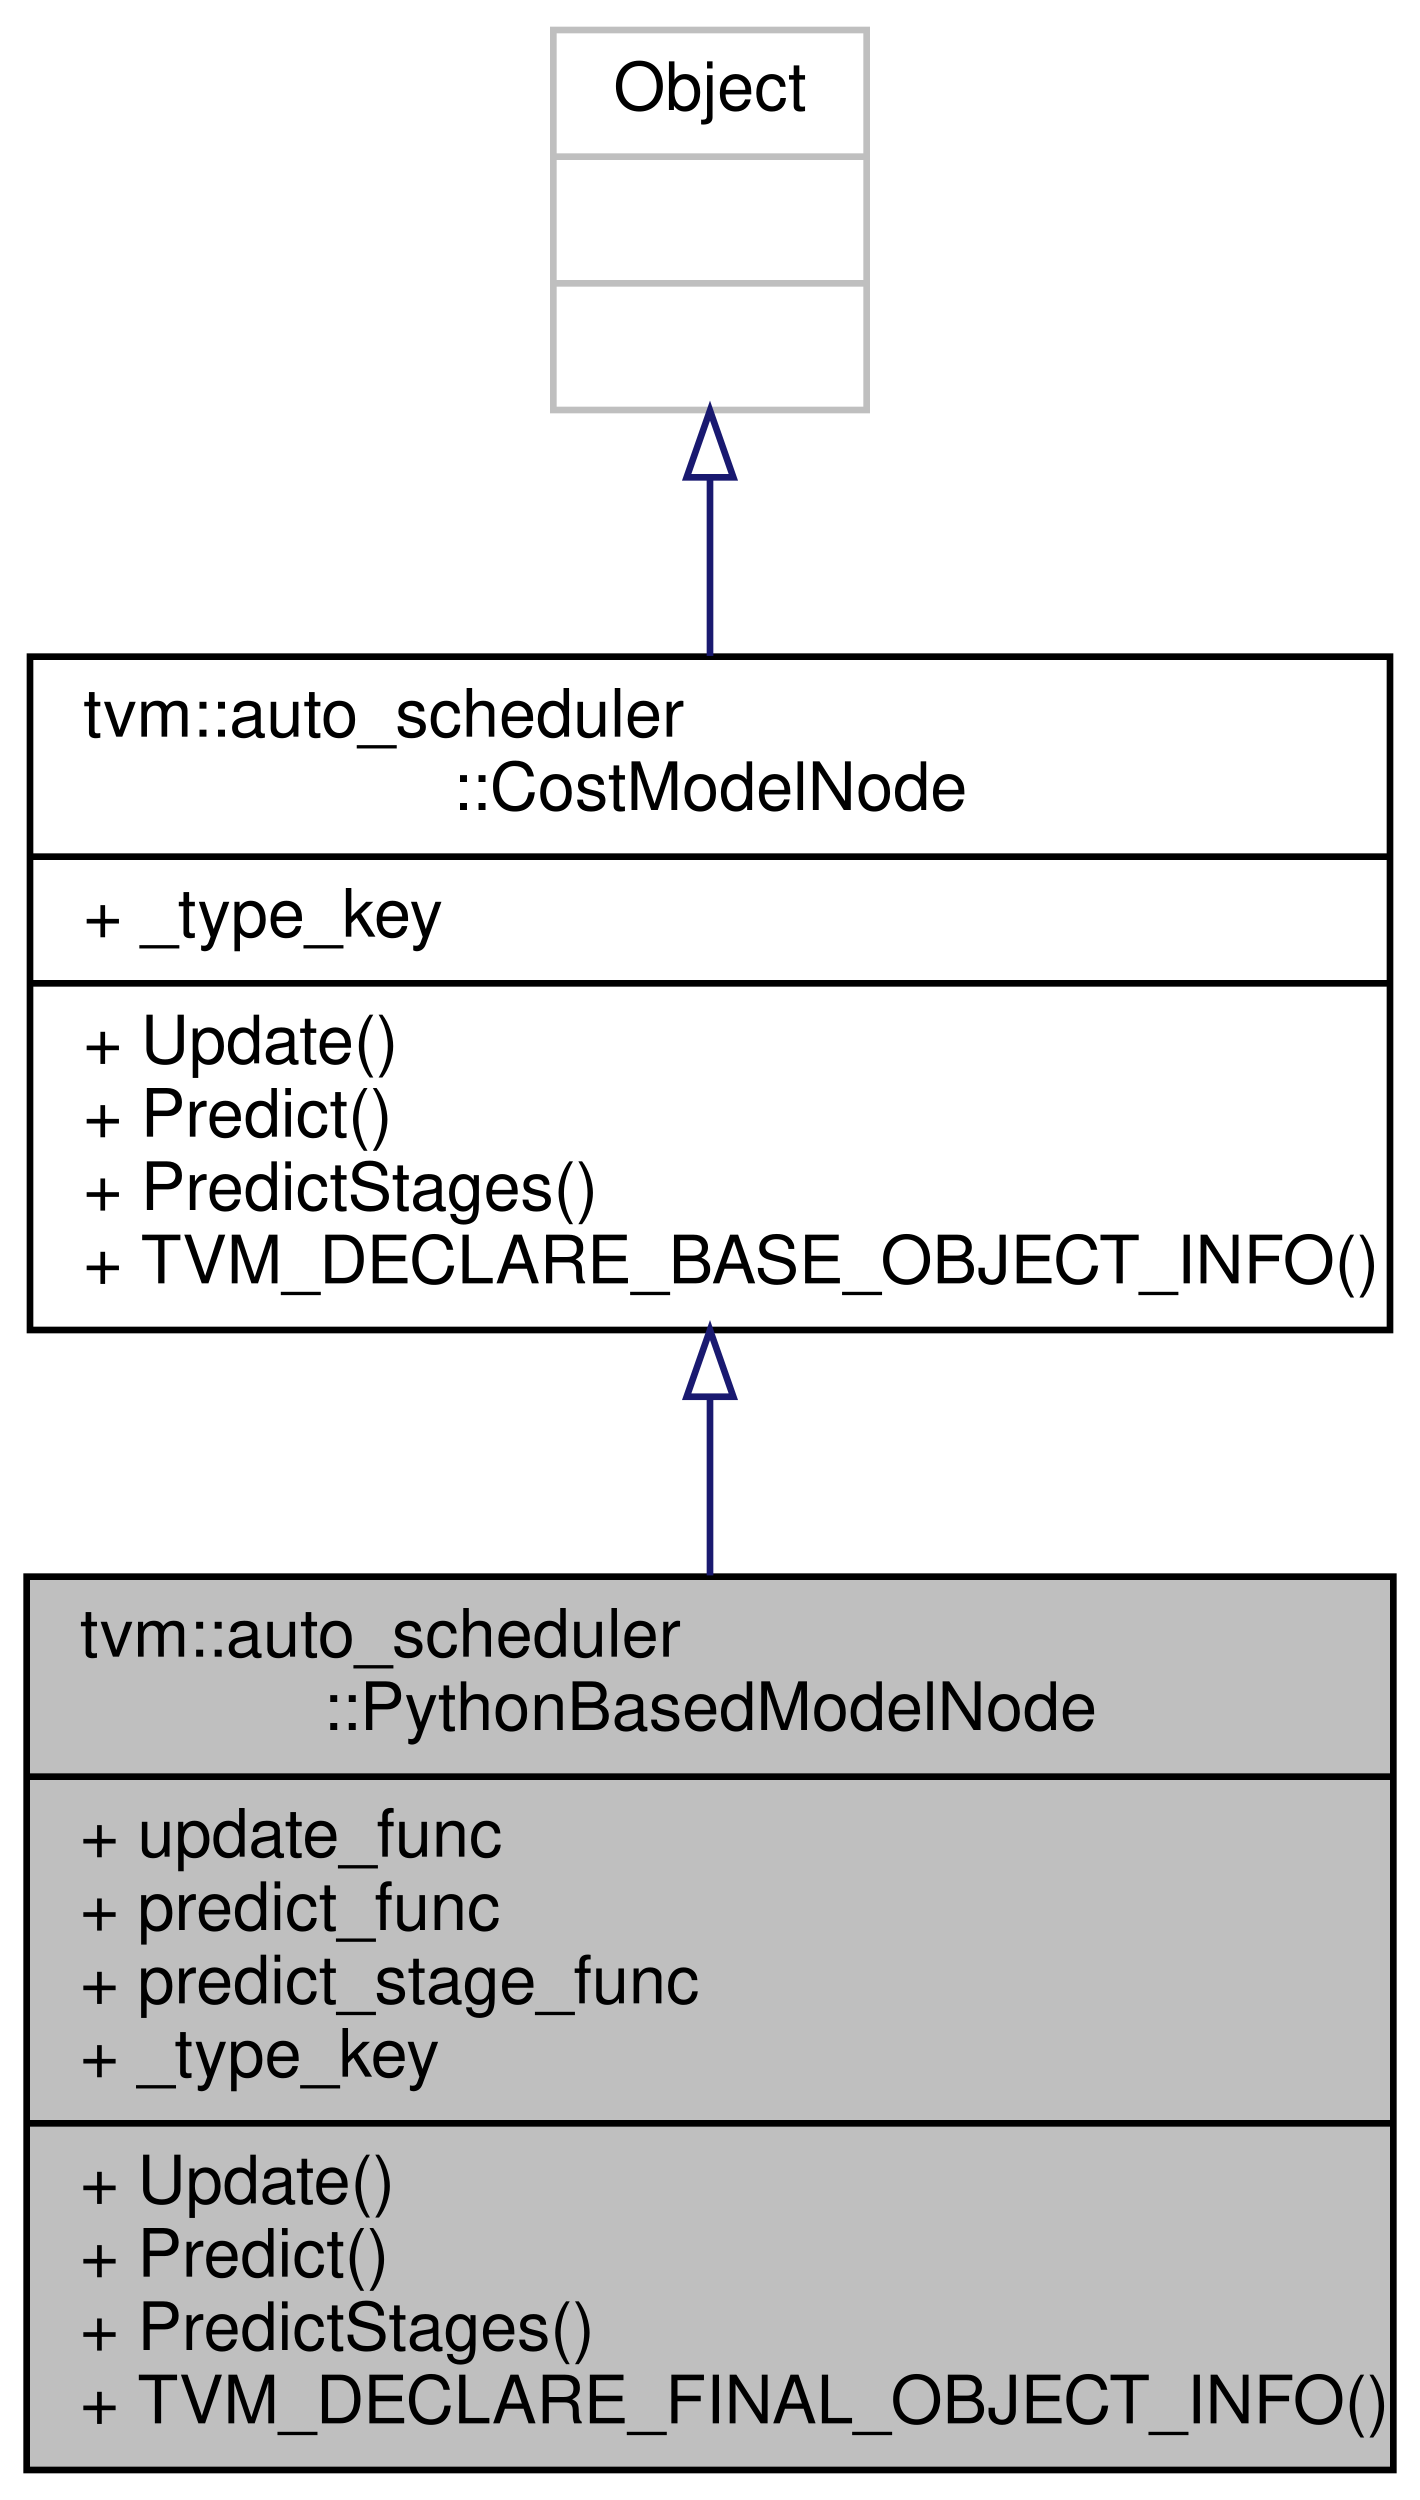
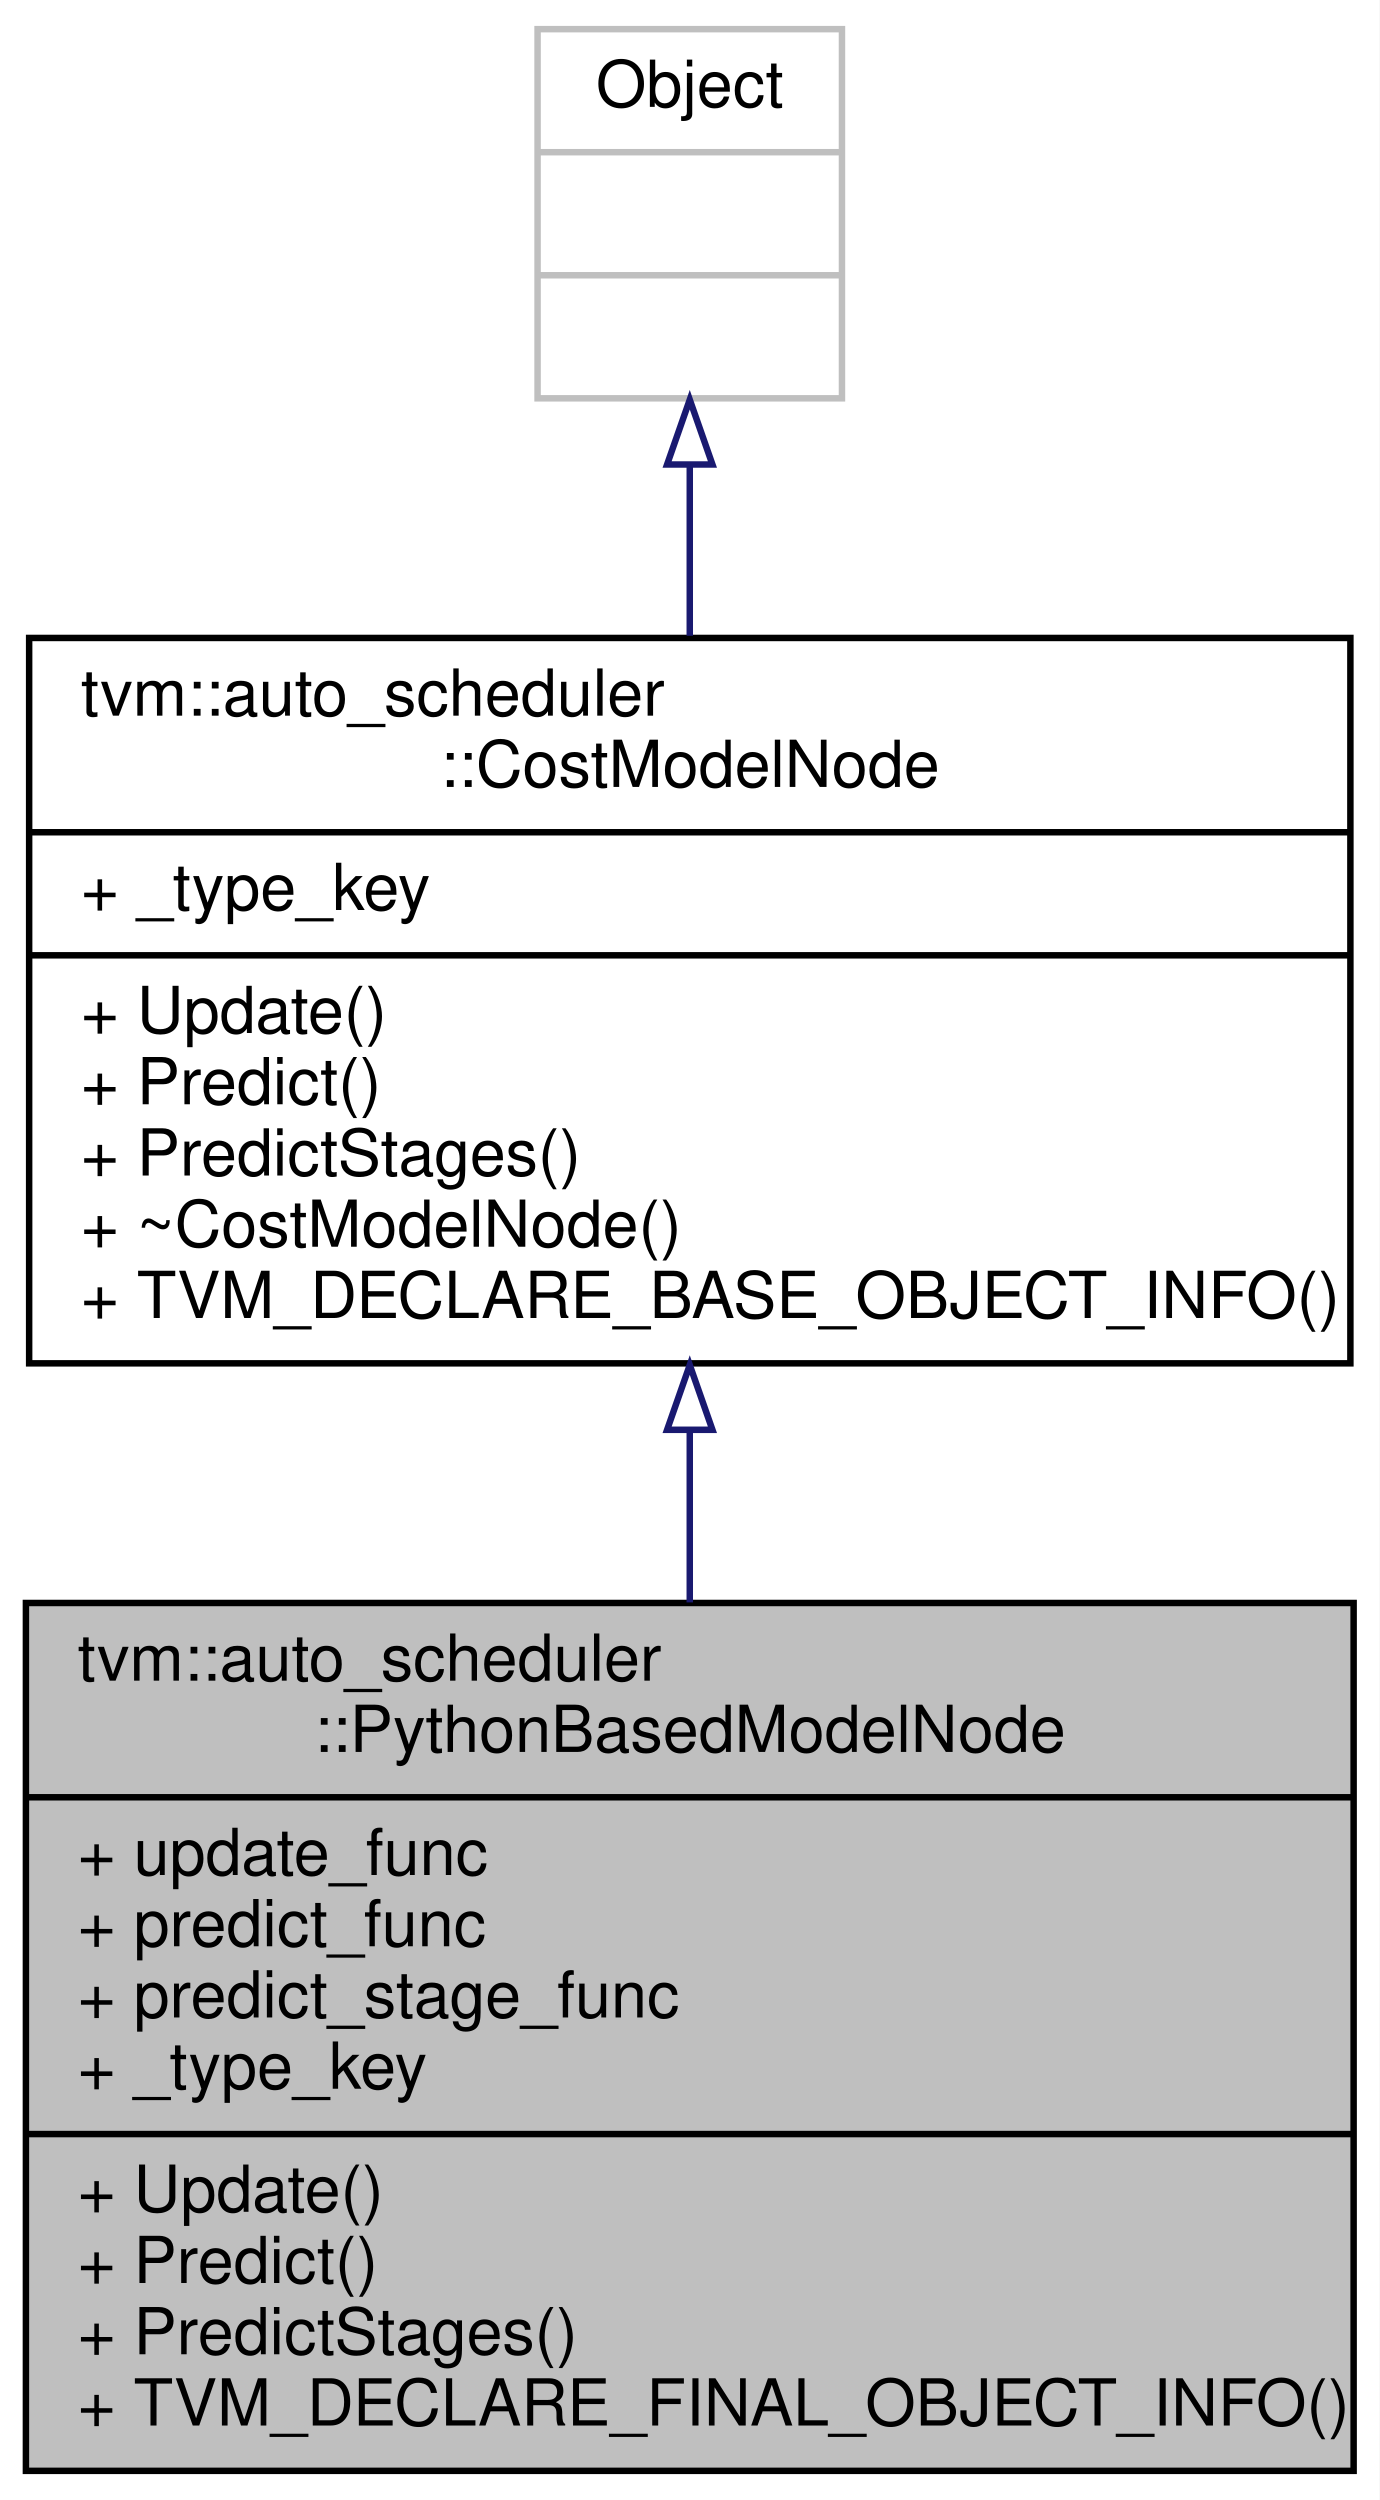
- <svg xmlns="http://www.w3.org/2000/svg" xmlns:xlink="http://www.w3.org/1999/xlink" width="213pt" height="375pt" viewBox="0.00 0.00 213.00 375.00">
-   <g id="graph0" class="graph" transform="scale(1 1) rotate(0) translate(4 371)">
-     <polygon fill="white" stroke="none" points="-4,4 -4,-371 209,-371 209,4 -4,4" />
+ <svg xmlns="http://www.w3.org/2000/svg" xmlns:xlink="http://www.w3.org/1999/xlink" width="213pt" height="386pt" viewBox="0.00 0.00 213.00 386.00">
+   <g id="graph0" class="graph" transform="scale(1 1) rotate(0) translate(4 382)">
+     <polygon fill="white" stroke="none" points="-4,4 -4,-382 209,-382 209,4 -4,4" />
    <g id="node1" class="node">
      <polygon fill="#bfbfbf" stroke="black" points="-1.42109e-14,-0.5 -1.42109e-14,-134.5 205,-134.5 205,-0.5 -1.42109e-14,-0.5" />
      <text text-anchor="start" x="8" y="-122.5" font-family="Helvetica,sans-Serif" font-size="10.00">tvm::auto_scheduler</text>
      <text text-anchor="middle" x="102.5" y="-111.5" font-family="Helvetica,sans-Serif" font-size="10.00">::PythonBasedModelNode</text>
      <polyline fill="none" stroke="black" points="-1.42109e-14,-104.5 205,-104.5 " />
      <text text-anchor="start" x="8" y="-92.5" font-family="Helvetica,sans-Serif" font-size="10.00">+ update_func</text>
      <text text-anchor="start" x="8" y="-81.5" font-family="Helvetica,sans-Serif" font-size="10.00">+ predict_func</text>
      <text text-anchor="start" x="8" y="-70.5" font-family="Helvetica,sans-Serif" font-size="10.00">+ predict_stage_func</text>
      <text text-anchor="start" x="8" y="-59.5" font-family="Helvetica,sans-Serif" font-size="10.00">+ _type_key</text>
      <polyline fill="none" stroke="black" points="-1.42109e-14,-52.5 205,-52.5 " />
      <text text-anchor="start" x="8" y="-40.5" font-family="Helvetica,sans-Serif" font-size="10.00">+ Update()</text>
      <text text-anchor="start" x="8" y="-29.5" font-family="Helvetica,sans-Serif" font-size="10.00">+ Predict()</text>
      <text text-anchor="start" x="8" y="-18.5" font-family="Helvetica,sans-Serif" font-size="10.00">+ PredictStages()</text>
      <text text-anchor="start" x="8" y="-7.5" font-family="Helvetica,sans-Serif" font-size="10.00">+ TVM_DECLARE_FINAL_OBJECT_INFO()</text>
    </g>
    <g id="node2" class="node">
      <g id="a_node2">
        <a xlink:href="classtvm_1_1auto__scheduler_1_1CostModelNode.html" target="_top" xlink:title="The base class for cost model. ">
-           <polygon fill="white" stroke="black" points="0.5,-171.5 0.5,-272.5 204.5,-272.5 204.5,-171.5 0.5,-171.5" />
-           <text text-anchor="start" x="8.5" y="-260.5" font-family="Helvetica,sans-Serif" font-size="10.00">tvm::auto_scheduler</text>
-           <text text-anchor="middle" x="102.5" y="-249.5" font-family="Helvetica,sans-Serif" font-size="10.00">::CostModelNode</text>
-           <polyline fill="none" stroke="black" points="0.5,-242.5 204.5,-242.5 " />
-           <text text-anchor="start" x="8.5" y="-230.5" font-family="Helvetica,sans-Serif" font-size="10.00">+ _type_key</text>
-           <polyline fill="none" stroke="black" points="0.5,-223.5 204.5,-223.5 " />
-           <text text-anchor="start" x="8.5" y="-211.5" font-family="Helvetica,sans-Serif" font-size="10.00">+ Update()</text>
-           <text text-anchor="start" x="8.5" y="-200.5" font-family="Helvetica,sans-Serif" font-size="10.00">+ Predict()</text>
-           <text text-anchor="start" x="8.5" y="-189.5" font-family="Helvetica,sans-Serif" font-size="10.00">+ PredictStages()</text>
+           <polygon fill="white" stroke="black" points="0.5,-171.5 0.5,-283.5 204.5,-283.5 204.5,-171.5 0.5,-171.5" />
+           <text text-anchor="start" x="8.5" y="-271.5" font-family="Helvetica,sans-Serif" font-size="10.00">tvm::auto_scheduler</text>
+           <text text-anchor="middle" x="102.5" y="-260.5" font-family="Helvetica,sans-Serif" font-size="10.00">::CostModelNode</text>
+           <polyline fill="none" stroke="black" points="0.5,-253.5 204.5,-253.5 " />
+           <text text-anchor="start" x="8.5" y="-241.5" font-family="Helvetica,sans-Serif" font-size="10.00">+ _type_key</text>
+           <polyline fill="none" stroke="black" points="0.5,-234.5 204.5,-234.5 " />
+           <text text-anchor="start" x="8.5" y="-222.5" font-family="Helvetica,sans-Serif" font-size="10.00">+ Update()</text>
+           <text text-anchor="start" x="8.5" y="-211.5" font-family="Helvetica,sans-Serif" font-size="10.00">+ Predict()</text>
+           <text text-anchor="start" x="8.5" y="-200.5" font-family="Helvetica,sans-Serif" font-size="10.00">+ PredictStages()</text>
+           <text text-anchor="start" x="8.5" y="-189.5" font-family="Helvetica,sans-Serif" font-size="10.00">+ ~CostModelNode()</text>
          <text text-anchor="start" x="8.5" y="-178.5" font-family="Helvetica,sans-Serif" font-size="10.00">+ TVM_DECLARE_BASE_OBJECT_INFO()</text>
        </a>
      </g>
    </g>
    <g id="edge1" class="edge">
-       <path fill="none" stroke="midnightblue" d="M102.5,-161.381C102.5,-152.626 102.5,-143.563 102.5,-134.686" />
-       <polygon fill="none" stroke="midnightblue" points="99,-161.488 102.5,-171.488 106,-161.488 99,-161.488" />
+       <path fill="none" stroke="midnightblue" d="M102.5,-161.094C102.5,-152.339 102.5,-143.354 102.5,-134.587" />
+       <polygon fill="none" stroke="midnightblue" points="99,-161.239 102.5,-171.239 106,-161.239 99,-161.239" />
    </g>
    <g id="node3" class="node">
-       <polygon fill="white" stroke="#bfbfbf" points="79,-309.5 79,-366.5 126,-366.5 126,-309.5 79,-309.5" />
-       <text text-anchor="middle" x="102.5" y="-354.5" font-family="Helvetica,sans-Serif" font-size="10.00">Object</text>
-       <polyline fill="none" stroke="#bfbfbf" points="79,-347.5 126,-347.5 " />
-       <text text-anchor="middle" x="102.5" y="-335.5" font-family="Helvetica,sans-Serif" font-size="10.00"> </text>
-       <polyline fill="none" stroke="#bfbfbf" points="79,-328.5 126,-328.5 " />
-       <text text-anchor="middle" x="102.5" y="-316.5" font-family="Helvetica,sans-Serif" font-size="10.00"> </text>
+       <polygon fill="white" stroke="#bfbfbf" points="79,-320.5 79,-377.5 126,-377.5 126,-320.5 79,-320.5" />
+       <text text-anchor="middle" x="102.5" y="-365.5" font-family="Helvetica,sans-Serif" font-size="10.00">Object</text>
+       <polyline fill="none" stroke="#bfbfbf" points="79,-358.5 126,-358.5 " />
+       <text text-anchor="middle" x="102.5" y="-346.5" font-family="Helvetica,sans-Serif" font-size="10.00"> </text>
+       <polyline fill="none" stroke="#bfbfbf" points="79,-339.5 126,-339.5 " />
+       <text text-anchor="middle" x="102.5" y="-327.5" font-family="Helvetica,sans-Serif" font-size="10.00"> </text>
    </g>
    <g id="edge2" class="edge">
-       <path fill="none" stroke="midnightblue" d="M102.5,-299.354C102.5,-290.796 102.5,-281.578 102.5,-272.608" />
-       <polygon fill="none" stroke="midnightblue" points="99,-299.404 102.5,-309.404 106,-299.404 99,-299.404" />
+       <path fill="none" stroke="midnightblue" d="M102.5,-310.108C102.5,-301.748 102.5,-292.725 102.5,-283.834" />
+       <polygon fill="none" stroke="midnightblue" points="99,-310.284 102.5,-320.284 106,-310.284 99,-310.284" />
    </g>
  </g>
</svg>
